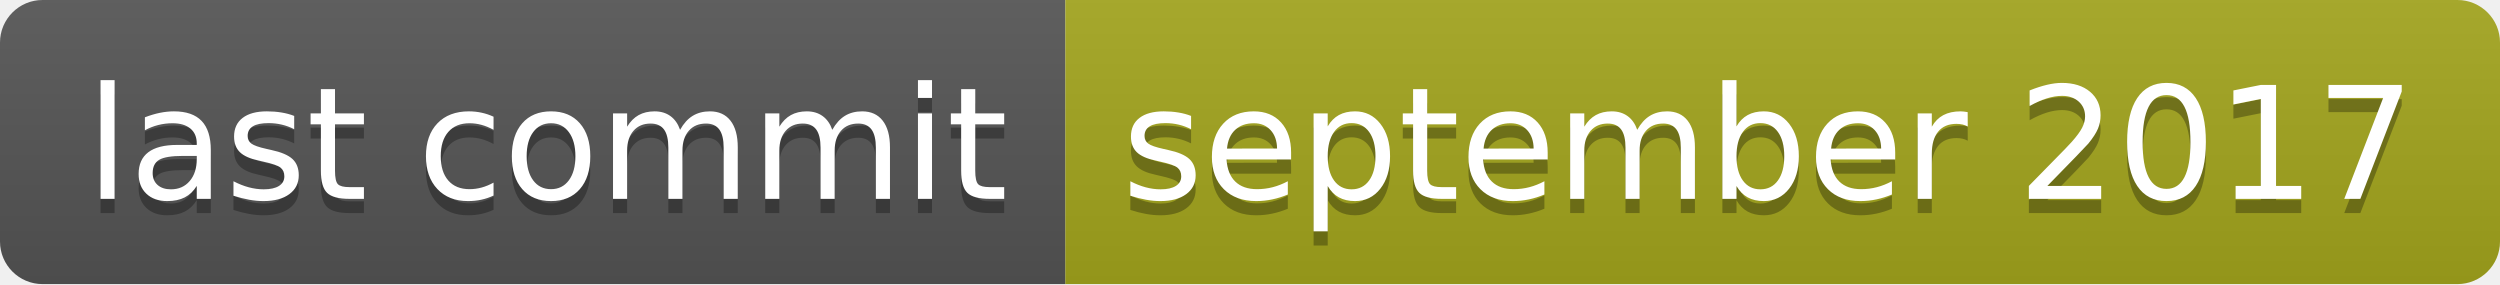
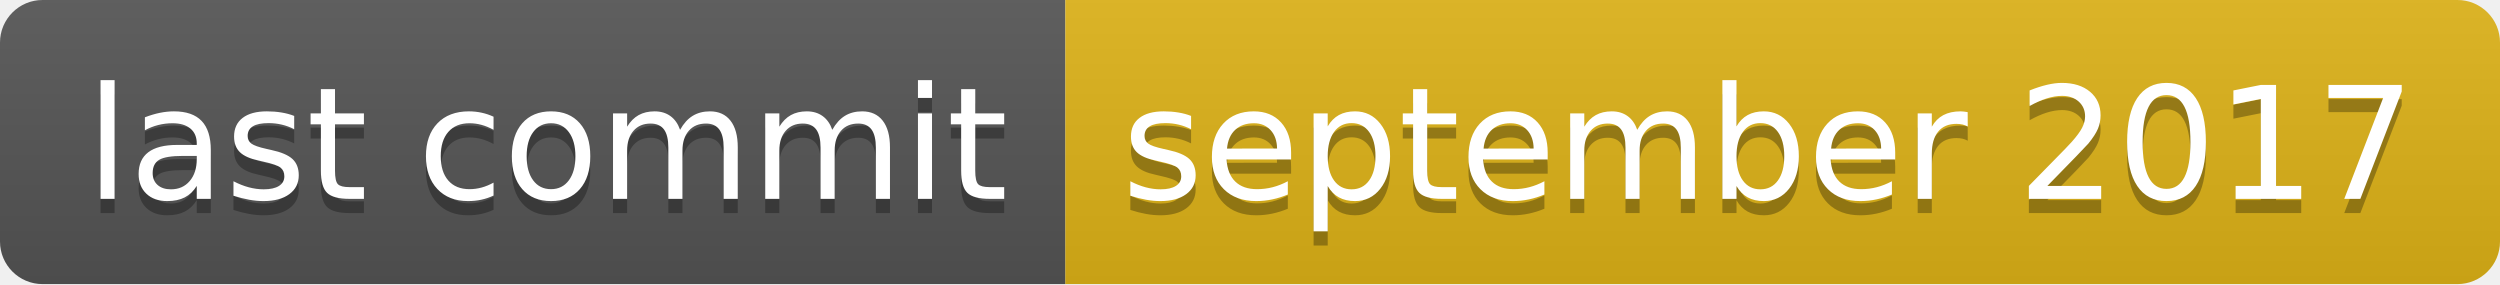
<svg xmlns="http://www.w3.org/2000/svg" width="176" height="20">
  <linearGradient id="b" x2="0" y2="100%">
    <stop offset="0" stop-color="#bbb" stop-opacity=".1" />
    <stop offset="1" stop-opacity=".1" />
  </linearGradient>
  <clipPath id="a">
    <rect width="176" height="20" rx="3" fill="#fff" />
  </clipPath>
  <g clip-path="url(#a)">
    <path fill="#555" d="M0 0h75v20H0z" />
-     <path fill="#a4a61d" d="M75 0h101v20H75z" />
+     <path fill="#dfb317" d="M75 0h101v20H75z" />
    <path fill="url(#b)" d="M0 0h176v20H0z" />
  </g>
  <g fill="#fff" text-anchor="middle" font-family="DejaVu Sans,Verdana,Geneva,sans-serif" font-size="110">
    <text x="385" y="150" fill="#010101" fill-opacity=".3" transform="scale(.1)" textLength="650">last commit</text>
    <text x="385" y="140" transform="scale(.1)" textLength="650">last commit</text>
    <text x="1245" y="150" fill="#010101" fill-opacity=".3" transform="scale(.1)" textLength="910">september 2017</text>
    <text x="1245" y="140" transform="scale(.1)" textLength="910">september 2017</text>
  </g>
</svg>
